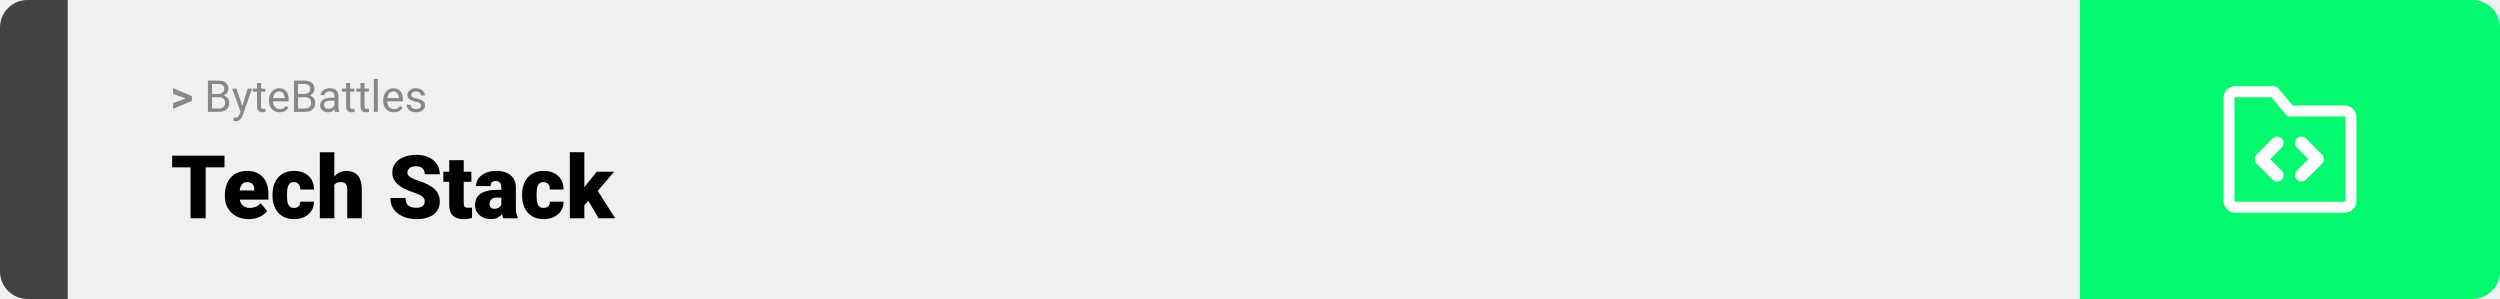
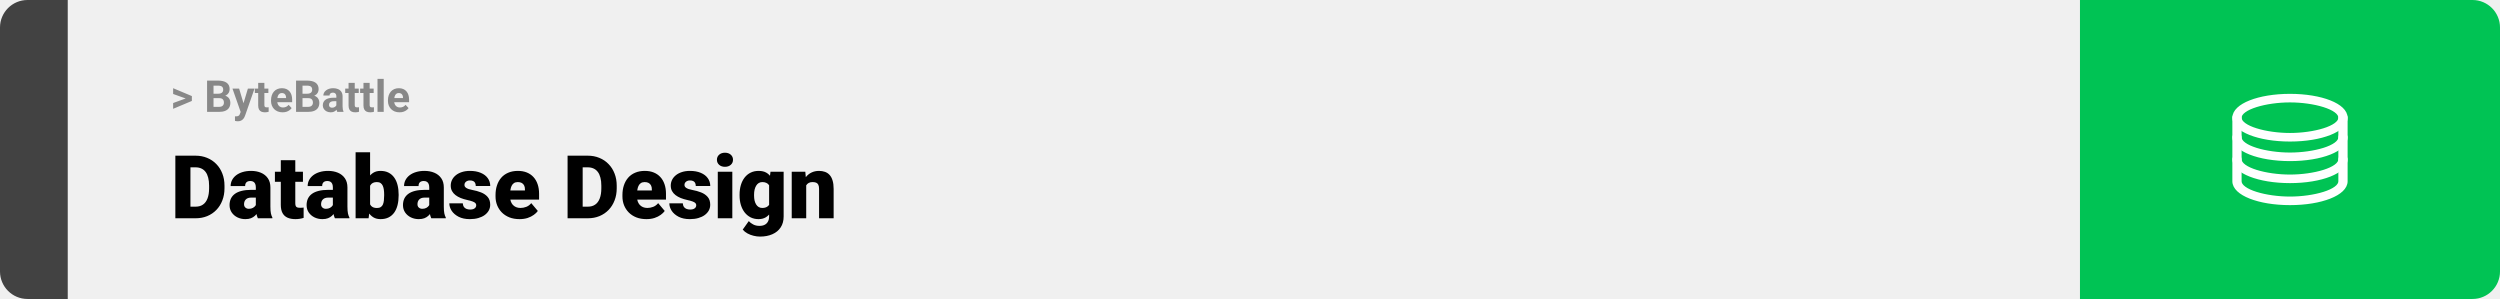
<svg xmlns="http://www.w3.org/2000/svg" width="1363" height="163" viewBox="0 0 1363 163" fill="none">
  <path d="M0 15C0 6.716 6.716 0 15 0H37V163H15C6.716 163 0 156.284 0 148V15Z" fill="#424242" />
  <rect width="1097" height="163" transform="translate(37)" fill="#F0F0F0" />
-   <path d="M101.906 53.922L94.394 51.238V48.086L104.602 52.375V54.637L101.906 53.922ZM94.394 56.172L101.918 53.43L104.602 52.785V55.035L94.394 59.324V56.172ZM119.438 53.02H115.113L115.09 51.203H119.016C119.664 51.203 120.23 51.094 120.715 50.875C121.199 50.656 121.574 50.344 121.84 49.938C122.113 49.523 122.25 49.031 122.25 48.461C122.25 47.836 122.129 47.328 121.887 46.938C121.652 46.539 121.289 46.25 120.797 46.07C120.312 45.883 119.695 45.789 118.945 45.789H115.617V61H113.355V43.938H118.945C119.82 43.938 120.602 44.027 121.289 44.207C121.977 44.379 122.559 44.652 123.035 45.027C123.52 45.395 123.887 45.863 124.137 46.434C124.387 47.004 124.512 47.688 124.512 48.484C124.512 49.188 124.332 49.824 123.973 50.395C123.613 50.957 123.113 51.418 122.473 51.777C121.84 52.137 121.098 52.367 120.246 52.469L119.438 53.02ZM119.332 61H114.223L115.5 59.16H119.332C120.051 59.16 120.66 59.035 121.16 58.785C121.668 58.535 122.055 58.184 122.32 57.73C122.586 57.27 122.719 56.727 122.719 56.102C122.719 55.469 122.605 54.922 122.379 54.461C122.152 54 121.797 53.645 121.312 53.395C120.828 53.145 120.203 53.02 119.438 53.02H116.215L116.238 51.203H120.645L121.125 51.859C121.945 51.93 122.641 52.164 123.211 52.562C123.781 52.953 124.215 53.453 124.512 54.062C124.816 54.672 124.969 55.344 124.969 56.078C124.969 57.141 124.734 58.039 124.266 58.773C123.805 59.5 123.152 60.055 122.309 60.438C121.465 60.812 120.473 61 119.332 61ZM131.543 59.688L135.07 48.32H137.391L132.305 62.957C132.188 63.27 132.031 63.605 131.836 63.965C131.648 64.332 131.406 64.68 131.109 65.008C130.812 65.336 130.453 65.602 130.031 65.805C129.617 66.016 129.121 66.121 128.543 66.121C128.371 66.121 128.152 66.098 127.887 66.051C127.621 66.004 127.434 65.965 127.324 65.934L127.312 64.176C127.375 64.184 127.473 64.191 127.605 64.199C127.746 64.215 127.844 64.223 127.898 64.223C128.391 64.223 128.809 64.156 129.152 64.023C129.496 63.898 129.785 63.684 130.02 63.379C130.262 63.082 130.469 62.672 130.641 62.148L131.543 59.688ZM128.953 48.32L132.246 58.164L132.809 60.449L131.25 61.246L126.586 48.32H128.953ZM144.656 48.32V49.984H137.801V48.32H144.656ZM140.121 45.238H142.289V57.859C142.289 58.289 142.355 58.613 142.488 58.832C142.621 59.051 142.793 59.195 143.004 59.266C143.215 59.336 143.441 59.371 143.684 59.371C143.863 59.371 144.051 59.355 144.246 59.324C144.449 59.285 144.602 59.254 144.703 59.23L144.715 61C144.543 61.055 144.316 61.105 144.035 61.152C143.762 61.207 143.43 61.234 143.039 61.234C142.508 61.234 142.02 61.129 141.574 60.918C141.129 60.707 140.773 60.355 140.508 59.863C140.25 59.363 140.121 58.691 140.121 57.848V45.238ZM152.461 61.234C151.578 61.234 150.777 61.086 150.059 60.789C149.348 60.484 148.734 60.059 148.219 59.512C147.711 58.965 147.32 58.316 147.047 57.566C146.773 56.816 146.637 55.996 146.637 55.105V54.613C146.637 53.582 146.789 52.664 147.094 51.859C147.398 51.047 147.812 50.359 148.336 49.797C148.859 49.234 149.453 48.809 150.117 48.52C150.781 48.23 151.469 48.086 152.18 48.086C153.086 48.086 153.867 48.242 154.523 48.555C155.188 48.867 155.73 49.305 156.152 49.867C156.574 50.422 156.887 51.078 157.09 51.836C157.293 52.586 157.395 53.406 157.395 54.297V55.27H147.926V53.5H155.227V53.336C155.195 52.773 155.078 52.227 154.875 51.695C154.68 51.164 154.367 50.727 153.938 50.383C153.508 50.039 152.922 49.867 152.18 49.867C151.688 49.867 151.234 49.973 150.82 50.184C150.406 50.387 150.051 50.691 149.754 51.098C149.457 51.504 149.227 52 149.062 52.586C148.898 53.172 148.816 53.848 148.816 54.613V55.105C148.816 55.707 148.898 56.273 149.062 56.805C149.234 57.328 149.48 57.789 149.801 58.188C150.129 58.586 150.523 58.898 150.984 59.125C151.453 59.352 151.984 59.465 152.578 59.465C153.344 59.465 153.992 59.309 154.523 58.996C155.055 58.684 155.52 58.266 155.918 57.742L157.23 58.785C156.957 59.199 156.609 59.594 156.188 59.969C155.766 60.344 155.246 60.648 154.629 60.883C154.02 61.117 153.297 61.234 152.461 61.234ZM166.336 53.02H162.012L161.988 51.203H165.914C166.562 51.203 167.129 51.094 167.613 50.875C168.098 50.656 168.473 50.344 168.738 49.938C169.012 49.523 169.148 49.031 169.148 48.461C169.148 47.836 169.027 47.328 168.785 46.938C168.551 46.539 168.188 46.25 167.695 46.07C167.211 45.883 166.594 45.789 165.844 45.789H162.516V61H160.254V43.938H165.844C166.719 43.938 167.5 44.027 168.188 44.207C168.875 44.379 169.457 44.652 169.934 45.027C170.418 45.395 170.785 45.863 171.035 46.434C171.285 47.004 171.41 47.688 171.41 48.484C171.41 49.188 171.23 49.824 170.871 50.395C170.512 50.957 170.012 51.418 169.371 51.777C168.738 52.137 167.996 52.367 167.145 52.469L166.336 53.02ZM166.23 61H161.121L162.398 59.16H166.23C166.949 59.16 167.559 59.035 168.059 58.785C168.566 58.535 168.953 58.184 169.219 57.73C169.484 57.27 169.617 56.727 169.617 56.102C169.617 55.469 169.504 54.922 169.277 54.461C169.051 54 168.695 53.645 168.211 53.395C167.727 53.145 167.102 53.02 166.336 53.02H163.113L163.137 51.203H167.543L168.023 51.859C168.844 51.93 169.539 52.164 170.109 52.562C170.68 52.953 171.113 53.453 171.41 54.062C171.715 54.672 171.867 55.344 171.867 56.078C171.867 57.141 171.633 58.039 171.164 58.773C170.703 59.5 170.051 60.055 169.207 60.438C168.363 60.812 167.371 61 166.23 61ZM182.355 58.832V52.305C182.355 51.805 182.254 51.371 182.051 51.004C181.855 50.629 181.559 50.34 181.16 50.137C180.762 49.934 180.27 49.832 179.684 49.832C179.137 49.832 178.656 49.926 178.242 50.113C177.836 50.301 177.516 50.547 177.281 50.852C177.055 51.156 176.941 51.484 176.941 51.836H174.773C174.773 51.383 174.891 50.934 175.125 50.488C175.359 50.043 175.695 49.641 176.133 49.281C176.578 48.914 177.109 48.625 177.727 48.414C178.352 48.195 179.047 48.086 179.812 48.086C180.734 48.086 181.547 48.242 182.25 48.555C182.961 48.867 183.516 49.34 183.914 49.973C184.32 50.598 184.523 51.383 184.523 52.328V58.234C184.523 58.656 184.559 59.105 184.629 59.582C184.707 60.059 184.82 60.469 184.969 60.812V61H182.707C182.598 60.75 182.512 60.418 182.449 60.004C182.387 59.582 182.355 59.191 182.355 58.832ZM182.73 53.312L182.754 54.836H180.562C179.945 54.836 179.395 54.887 178.91 54.988C178.426 55.082 178.02 55.227 177.691 55.422C177.363 55.617 177.113 55.863 176.941 56.16C176.77 56.449 176.684 56.789 176.684 57.18C176.684 57.578 176.773 57.941 176.953 58.27C177.133 58.598 177.402 58.859 177.762 59.055C178.129 59.242 178.578 59.336 179.109 59.336C179.773 59.336 180.359 59.195 180.867 58.914C181.375 58.633 181.777 58.289 182.074 57.883C182.379 57.477 182.543 57.082 182.566 56.699L183.492 57.742C183.438 58.07 183.289 58.434 183.047 58.832C182.805 59.23 182.48 59.613 182.074 59.98C181.676 60.34 181.199 60.641 180.645 60.883C180.098 61.117 179.48 61.234 178.793 61.234C177.934 61.234 177.18 61.066 176.531 60.73C175.891 60.395 175.391 59.945 175.031 59.383C174.68 58.812 174.504 58.176 174.504 57.473C174.504 56.793 174.637 56.195 174.902 55.68C175.168 55.156 175.551 54.723 176.051 54.379C176.551 54.027 177.152 53.762 177.855 53.582C178.559 53.402 179.344 53.312 180.211 53.312H182.73ZM193.242 48.32V49.984H186.387V48.32H193.242ZM188.707 45.238H190.875V57.859C190.875 58.289 190.941 58.613 191.074 58.832C191.207 59.051 191.379 59.195 191.59 59.266C191.801 59.336 192.027 59.371 192.27 59.371C192.449 59.371 192.637 59.355 192.832 59.324C193.035 59.285 193.188 59.254 193.289 59.23L193.301 61C193.129 61.055 192.902 61.105 192.621 61.152C192.348 61.207 192.016 61.234 191.625 61.234C191.094 61.234 190.605 61.129 190.16 60.918C189.715 60.707 189.359 60.355 189.094 59.863C188.836 59.363 188.707 58.691 188.707 57.848V45.238ZM201.094 48.32V49.984H194.238V48.32H201.094ZM196.559 45.238H198.727V57.859C198.727 58.289 198.793 58.613 198.926 58.832C199.059 59.051 199.23 59.195 199.441 59.266C199.652 59.336 199.879 59.371 200.121 59.371C200.301 59.371 200.488 59.355 200.684 59.324C200.887 59.285 201.039 59.254 201.141 59.23L201.152 61C200.98 61.055 200.754 61.105 200.473 61.152C200.199 61.207 199.867 61.234 199.477 61.234C198.945 61.234 198.457 61.129 198.012 60.918C197.566 60.707 197.211 60.355 196.945 59.863C196.688 59.363 196.559 58.691 196.559 57.848V45.238ZM205.992 43V61H203.812V43H205.992ZM214.734 61.234C213.852 61.234 213.051 61.086 212.332 60.789C211.621 60.484 211.008 60.059 210.492 59.512C209.984 58.965 209.594 58.316 209.32 57.566C209.047 56.816 208.91 55.996 208.91 55.105V54.613C208.91 53.582 209.062 52.664 209.367 51.859C209.672 51.047 210.086 50.359 210.609 49.797C211.133 49.234 211.727 48.809 212.391 48.52C213.055 48.23 213.742 48.086 214.453 48.086C215.359 48.086 216.141 48.242 216.797 48.555C217.461 48.867 218.004 49.305 218.426 49.867C218.848 50.422 219.16 51.078 219.363 51.836C219.566 52.586 219.668 53.406 219.668 54.297V55.27H210.199V53.5H217.5V53.336C217.469 52.773 217.352 52.227 217.148 51.695C216.953 51.164 216.641 50.727 216.211 50.383C215.781 50.039 215.195 49.867 214.453 49.867C213.961 49.867 213.508 49.973 213.094 50.184C212.68 50.387 212.324 50.691 212.027 51.098C211.73 51.504 211.5 52 211.336 52.586C211.172 53.172 211.09 53.848 211.09 54.613V55.105C211.09 55.707 211.172 56.273 211.336 56.805C211.508 57.328 211.754 57.789 212.074 58.188C212.402 58.586 212.797 58.898 213.258 59.125C213.727 59.352 214.258 59.465 214.852 59.465C215.617 59.465 216.266 59.309 216.797 58.996C217.328 58.684 217.793 58.266 218.191 57.742L219.504 58.785C219.23 59.199 218.883 59.594 218.461 59.969C218.039 60.344 217.52 60.648 216.902 60.883C216.293 61.117 215.57 61.234 214.734 61.234ZM229.582 57.637C229.582 57.324 229.512 57.035 229.371 56.77C229.238 56.496 228.961 56.25 228.539 56.031C228.125 55.805 227.5 55.609 226.664 55.445C225.961 55.297 225.324 55.121 224.754 54.918C224.191 54.715 223.711 54.469 223.312 54.18C222.922 53.891 222.621 53.551 222.41 53.16C222.199 52.77 222.094 52.312 222.094 51.789C222.094 51.289 222.203 50.816 222.422 50.371C222.648 49.926 222.965 49.531 223.371 49.188C223.785 48.844 224.281 48.574 224.859 48.379C225.438 48.184 226.082 48.086 226.793 48.086C227.809 48.086 228.676 48.266 229.395 48.625C230.113 48.984 230.664 49.465 231.047 50.066C231.43 50.66 231.621 51.32 231.621 52.047H229.453C229.453 51.695 229.348 51.355 229.137 51.027C228.934 50.691 228.633 50.414 228.234 50.195C227.844 49.977 227.363 49.867 226.793 49.867C226.191 49.867 225.703 49.961 225.328 50.148C224.961 50.328 224.691 50.559 224.52 50.84C224.355 51.121 224.273 51.418 224.273 51.73C224.273 51.965 224.312 52.176 224.391 52.363C224.477 52.543 224.625 52.711 224.836 52.867C225.047 53.016 225.344 53.156 225.727 53.289C226.109 53.422 226.598 53.555 227.191 53.688C228.23 53.922 229.086 54.203 229.758 54.531C230.43 54.859 230.93 55.262 231.258 55.738C231.586 56.215 231.75 56.793 231.75 57.473C231.75 58.027 231.633 58.535 231.398 58.996C231.172 59.457 230.84 59.855 230.402 60.191C229.973 60.52 229.457 60.777 228.855 60.965C228.262 61.145 227.594 61.234 226.852 61.234C225.734 61.234 224.789 61.035 224.016 60.637C223.242 60.238 222.656 59.723 222.258 59.09C221.859 58.457 221.66 57.789 221.66 57.086H223.84C223.871 57.68 224.043 58.152 224.355 58.504C224.668 58.848 225.051 59.094 225.504 59.242C225.957 59.383 226.406 59.453 226.852 59.453C227.445 59.453 227.941 59.375 228.34 59.219C228.746 59.062 229.055 58.848 229.266 58.574C229.477 58.301 229.582 57.988 229.582 57.637Z" fill="#888888" />
-   <path d="M112.125 84.875V119H103.898V84.875H112.125ZM122.391 84.875V91.227H93.867V84.875H122.391ZM135.68 119.469C133.617 119.469 131.773 119.148 130.148 118.508C128.523 117.852 127.148 116.953 126.023 115.812C124.914 114.672 124.062 113.359 123.469 111.875C122.891 110.391 122.602 108.82 122.602 107.164V106.273C122.602 104.414 122.859 102.695 123.375 101.117C123.891 99.523 124.656 98.133 125.672 96.945C126.688 95.758 127.961 94.836 129.492 94.18C131.023 93.508 132.805 93.172 134.836 93.172C136.633 93.172 138.242 93.461 139.664 94.039C141.086 94.617 142.289 95.445 143.273 96.523C144.273 97.602 145.031 98.906 145.547 100.438C146.078 101.969 146.344 103.688 146.344 105.594V108.805H125.625V103.859H138.633V103.25C138.648 102.406 138.5 101.688 138.188 101.094C137.891 100.5 137.453 100.047 136.875 99.734C136.297 99.422 135.594 99.266 134.766 99.266C133.906 99.266 133.195 99.453 132.633 99.828C132.086 100.203 131.656 100.719 131.344 101.375C131.047 102.016 130.836 102.758 130.711 103.602C130.586 104.445 130.523 105.336 130.523 106.273V107.164C130.523 108.102 130.648 108.953 130.898 109.719C131.164 110.484 131.539 111.141 132.023 111.688C132.523 112.219 133.117 112.633 133.805 112.93C134.508 113.227 135.305 113.375 136.195 113.375C137.273 113.375 138.336 113.172 139.383 112.766C140.43 112.359 141.328 111.688 142.078 110.75L145.664 115.016C145.148 115.75 144.414 116.461 143.461 117.148C142.523 117.836 141.398 118.398 140.086 118.836C138.773 119.258 137.305 119.469 135.68 119.469ZM160.266 113.375C161 113.375 161.625 113.242 162.141 112.977C162.672 112.695 163.07 112.305 163.336 111.805C163.617 111.289 163.75 110.672 163.734 109.953H171.164C171.18 111.859 170.711 113.531 169.758 114.969C168.82 116.391 167.539 117.5 165.914 118.297C164.305 119.078 162.484 119.469 160.453 119.469C158.469 119.469 156.734 119.148 155.25 118.508C153.766 117.852 152.523 116.945 151.523 115.789C150.539 114.617 149.797 113.25 149.297 111.688C148.812 110.125 148.57 108.43 148.57 106.602V106.062C148.57 104.234 148.812 102.539 149.297 100.977C149.797 99.398 150.539 98.031 151.523 96.875C152.523 95.703 153.758 94.797 155.227 94.156C156.711 93.5 158.438 93.172 160.406 93.172C162.516 93.172 164.375 93.57 165.984 94.367C167.609 95.164 168.883 96.32 169.805 97.836C170.727 99.352 171.18 101.188 171.164 103.344H163.734C163.75 102.578 163.633 101.891 163.383 101.281C163.133 100.672 162.742 100.188 162.211 99.828C161.695 99.453 161.031 99.266 160.219 99.266C159.406 99.266 158.75 99.445 158.25 99.805C157.75 100.164 157.367 100.664 157.102 101.305C156.852 101.93 156.68 102.648 156.586 103.461C156.508 104.273 156.469 105.141 156.469 106.062V106.602C156.469 107.539 156.508 108.422 156.586 109.25C156.68 110.062 156.859 110.781 157.125 111.406C157.391 112.016 157.773 112.5 158.273 112.859C158.773 113.203 159.438 113.375 160.266 113.375ZM182.273 83V119H174.375V83H182.273ZM181.336 105.453L179.484 105.5C179.484 103.719 179.703 102.078 180.141 100.578C180.578 99.078 181.203 97.773 182.016 96.664C182.828 95.555 183.805 94.695 184.945 94.086C186.086 93.477 187.352 93.172 188.742 93.172C189.992 93.172 191.133 93.352 192.164 93.711C193.211 94.07 194.109 94.648 194.859 95.445C195.625 96.242 196.211 97.281 196.617 98.562C197.039 99.844 197.25 101.406 197.25 103.25V119H189.305V103.203C189.305 102.172 189.156 101.375 188.859 100.812C188.578 100.234 188.172 99.836 187.641 99.617C187.109 99.383 186.461 99.266 185.695 99.266C184.773 99.266 184.023 99.422 183.445 99.734C182.867 100.047 182.422 100.484 182.109 101.047C181.812 101.594 181.609 102.242 181.5 102.992C181.391 103.742 181.336 104.562 181.336 105.453ZM231.539 109.93C231.539 109.398 231.461 108.922 231.305 108.5C231.148 108.062 230.859 107.656 230.438 107.281C230.016 106.906 229.406 106.531 228.609 106.156C227.828 105.766 226.797 105.359 225.516 104.938C224.016 104.438 222.57 103.875 221.18 103.25C219.789 102.609 218.547 101.867 217.453 101.023C216.359 100.164 215.492 99.164 214.852 98.023C214.211 96.867 213.891 95.523 213.891 93.992C213.891 92.523 214.219 91.203 214.875 90.031C215.531 88.844 216.445 87.836 217.617 87.008C218.805 86.164 220.195 85.523 221.789 85.086C223.383 84.633 225.125 84.406 227.016 84.406C229.516 84.406 231.719 84.844 233.625 85.719C235.547 86.578 237.047 87.805 238.125 89.398C239.219 90.977 239.766 92.844 239.766 95H231.586C231.586 94.141 231.406 93.383 231.047 92.727C230.703 92.07 230.18 91.555 229.477 91.18C228.773 90.805 227.891 90.617 226.828 90.617C225.797 90.617 224.93 90.773 224.227 91.086C223.523 91.398 222.992 91.82 222.633 92.352C222.273 92.867 222.094 93.438 222.094 94.062C222.094 94.578 222.234 95.047 222.516 95.469C222.812 95.875 223.227 96.258 223.758 96.617C224.305 96.977 224.961 97.32 225.727 97.648C226.508 97.977 227.383 98.297 228.352 98.609C230.164 99.188 231.773 99.836 233.18 100.555C234.602 101.258 235.797 102.062 236.766 102.969C237.75 103.859 238.492 104.875 238.992 106.016C239.508 107.156 239.766 108.445 239.766 109.883C239.766 111.414 239.469 112.773 238.875 113.961C238.281 115.148 237.43 116.156 236.32 116.984C235.211 117.797 233.883 118.414 232.336 118.836C230.789 119.258 229.062 119.469 227.156 119.469C225.406 119.469 223.68 119.25 221.977 118.812C220.289 118.359 218.758 117.672 217.383 116.75C216.008 115.812 214.906 114.617 214.078 113.164C213.266 111.695 212.859 109.953 212.859 107.938H221.109C221.109 108.938 221.242 109.781 221.508 110.469C221.773 111.156 222.164 111.711 222.68 112.133C223.195 112.539 223.828 112.836 224.578 113.023C225.328 113.195 226.188 113.281 227.156 113.281C228.203 113.281 229.047 113.133 229.688 112.836C230.328 112.523 230.797 112.117 231.094 111.617C231.391 111.102 231.539 110.539 231.539 109.93ZM256.992 93.641V99.125H241.711V93.641H256.992ZM244.922 87.336H252.82V110.727C252.82 111.398 252.898 111.922 253.055 112.297C253.211 112.656 253.477 112.914 253.852 113.07C254.242 113.211 254.758 113.281 255.398 113.281C255.852 113.281 256.227 113.273 256.523 113.258C256.82 113.227 257.102 113.188 257.367 113.141V118.789C256.695 119.008 255.992 119.172 255.258 119.281C254.523 119.406 253.742 119.469 252.914 119.469C251.227 119.469 249.781 119.203 248.578 118.672C247.391 118.141 246.484 117.305 245.859 116.164C245.234 115.023 244.922 113.539 244.922 111.711V87.336ZM273.305 112.625V102.172C273.305 101.453 273.203 100.836 273 100.32C272.797 99.805 272.477 99.406 272.039 99.125C271.602 98.828 271.016 98.68 270.281 98.68C269.688 98.68 269.18 98.781 268.758 98.984C268.336 99.188 268.016 99.492 267.797 99.898C267.578 100.305 267.469 100.82 267.469 101.445H259.57C259.57 100.273 259.828 99.188 260.344 98.188C260.875 97.172 261.625 96.289 262.594 95.539C263.578 94.789 264.75 94.211 266.109 93.805C267.484 93.383 269.016 93.172 270.703 93.172C272.719 93.172 274.516 93.508 276.094 94.18C277.688 94.852 278.945 95.859 279.867 97.203C280.789 98.531 281.25 100.203 281.25 102.219V112.602C281.25 114.258 281.344 115.516 281.531 116.375C281.719 117.219 281.984 117.961 282.328 118.602V119H274.406C274.031 118.219 273.75 117.266 273.562 116.141C273.391 115 273.305 113.828 273.305 112.625ZM274.266 103.508L274.312 107.727H270.82C270.086 107.727 269.461 107.828 268.945 108.031C268.445 108.234 268.039 108.516 267.727 108.875C267.43 109.219 267.211 109.609 267.07 110.047C266.945 110.484 266.883 110.945 266.883 111.43C266.883 111.898 266.992 112.32 267.211 112.695C267.445 113.055 267.758 113.336 268.148 113.539C268.539 113.742 268.977 113.844 269.461 113.844C270.336 113.844 271.078 113.68 271.688 113.352C272.312 113.008 272.789 112.594 273.117 112.109C273.445 111.625 273.609 111.172 273.609 110.75L275.344 113.984C275.031 114.609 274.672 115.242 274.266 115.883C273.875 116.523 273.383 117.117 272.789 117.664C272.211 118.195 271.5 118.633 270.656 118.977C269.812 119.305 268.789 119.469 267.586 119.469C266.023 119.469 264.586 119.148 263.273 118.508C261.977 117.867 260.938 116.977 260.156 115.836C259.375 114.68 258.984 113.352 258.984 111.852C258.984 110.539 259.219 109.367 259.688 108.336C260.172 107.305 260.898 106.43 261.867 105.711C262.836 104.992 264.07 104.445 265.57 104.07C267.07 103.695 268.836 103.508 270.867 103.508H274.266ZM296.344 113.375C297.078 113.375 297.703 113.242 298.219 112.977C298.75 112.695 299.148 112.305 299.414 111.805C299.695 111.289 299.828 110.672 299.812 109.953H307.242C307.258 111.859 306.789 113.531 305.836 114.969C304.898 116.391 303.617 117.5 301.992 118.297C300.383 119.078 298.562 119.469 296.531 119.469C294.547 119.469 292.812 119.148 291.328 118.508C289.844 117.852 288.602 116.945 287.602 115.789C286.617 114.617 285.875 113.25 285.375 111.688C284.891 110.125 284.648 108.43 284.648 106.602V106.062C284.648 104.234 284.891 102.539 285.375 100.977C285.875 99.398 286.617 98.031 287.602 96.875C288.602 95.703 289.836 94.797 291.305 94.156C292.789 93.5 294.516 93.172 296.484 93.172C298.594 93.172 300.453 93.57 302.062 94.367C303.688 95.164 304.961 96.32 305.883 97.836C306.805 99.352 307.258 101.188 307.242 103.344H299.812C299.828 102.578 299.711 101.891 299.461 101.281C299.211 100.672 298.82 100.188 298.289 99.828C297.773 99.453 297.109 99.266 296.297 99.266C295.484 99.266 294.828 99.445 294.328 99.805C293.828 100.164 293.445 100.664 293.18 101.305C292.93 101.93 292.758 102.648 292.664 103.461C292.586 104.273 292.547 105.141 292.547 106.062V106.602C292.547 107.539 292.586 108.422 292.664 109.25C292.758 110.062 292.938 110.781 293.203 111.406C293.469 112.016 293.852 112.5 294.352 112.859C294.852 113.203 295.516 113.375 296.344 113.375ZM318.586 82.977V119H310.688V82.977H318.586ZM334.805 93.641L323.789 106.555L318.023 112.32L314.578 107.305L319.383 101.047L325.336 93.641H334.805ZM326.344 119L319.57 107.445L325.406 103.297L335.391 119H326.344Z" fill="black" />
-   <path d="M1134 0H1348C1356.28 0 1363 6.716 1363 15V148C1363 156.284 1356.28 163 1348 163H1134V0Z" fill="#03FA6E" />
-   <path fill-rule="evenodd" clip-rule="evenodd" d="M1218.75 53C1218.62 53 1218.49 53.053 1218.4 53.146C1218.3 53.24 1218.25 53.367 1218.25 53.5V109.5C1218.25 109.633 1218.3 109.76 1218.4 109.854C1218.49 109.947 1218.62 110 1218.75 110H1278.25C1278.38 110 1278.51 109.947 1278.6 109.854C1278.7 109.76 1278.75 109.633 1278.75 109.5V64C1278.75 63.867 1278.7 63.74 1278.6 63.646C1278.51 63.553 1278.38 63.5 1278.25 63.5H1248.5C1247.61 63.5 1246.77 63.105 1246.2 62.421L1238.34 53H1218.75ZM1214.15 48.904C1215.37 47.685 1217.03 47 1218.75 47H1239.75C1240.64 47 1241.48 47.395 1242.05 48.079L1249.91 57.5H1278.25C1279.97 57.5 1281.63 58.185 1282.85 59.404C1284.07 60.623 1284.75 62.276 1284.75 64V109.5C1284.75 111.224 1284.07 112.877 1282.85 114.096C1281.63 115.315 1279.97 116 1278.25 116H1218.75C1217.03 116 1215.37 115.315 1214.15 114.096C1212.93 112.877 1212.25 111.224 1212.25 109.5V53.5C1212.25 51.776 1212.93 50.123 1214.15 48.904Z" fill="white" />
-   <path fill-rule="evenodd" clip-rule="evenodd" d="M1243.97 75.525C1245.34 76.892 1245.34 79.108 1243.97 80.475L1237.7 86.75L1243.97 93.025C1245.34 94.392 1245.34 96.608 1243.97 97.975C1242.61 99.342 1240.39 99.342 1239.03 97.975L1230.28 89.225C1228.91 87.858 1228.91 85.642 1230.28 84.275L1239.03 75.525C1240.39 74.158 1242.61 74.158 1243.97 75.525Z" fill="white" />
-   <path fill-rule="evenodd" clip-rule="evenodd" d="M1252.28 97.975C1250.91 96.608 1250.91 94.392 1252.28 93.025L1258.55 86.75L1252.28 80.475C1250.91 79.108 1250.91 76.892 1252.28 75.525C1253.64 74.158 1255.86 74.158 1257.22 75.525L1265.97 84.275C1267.34 85.642 1267.34 87.858 1265.97 89.225L1257.22 97.975C1255.86 99.342 1253.64 99.342 1252.28 97.975Z" fill="white" />
+   <path d="M101.906 53.922L94.394 51.238V48.086L104.602 52.375V54.637L101.906 53.922ZM94.394 56.172L101.918 53.43L104.602 52.785V55.035L94.394 59.324V56.172ZM119.578 53.512H115.195L115.172 51.098H118.852C119.5 51.098 120.031 51.016 120.445 50.852C120.859 50.68 121.168 50.434 121.371 50.113C121.582 49.785 121.688 49.387 121.688 48.918C121.688 48.387 121.586 47.957 121.383 47.629C121.188 47.301 120.879 47.062 120.457 46.914C120.043 46.766 119.508 46.691 118.852 46.691H116.414V61H112.898V43.938H118.852C119.844 43.938 120.73 44.031 121.512 44.219C122.301 44.406 122.969 44.691 123.516 45.074C124.062 45.457 124.48 45.941 124.77 46.527C125.059 47.105 125.203 47.793 125.203 48.59C125.203 49.293 125.043 49.941 124.723 50.535C124.41 51.129 123.914 51.613 123.234 51.988C122.562 52.363 121.684 52.57 120.598 52.609L119.578 53.512ZM119.426 61H114.234L115.605 58.258H119.426C120.043 58.258 120.547 58.16 120.938 57.965C121.328 57.762 121.617 57.488 121.805 57.145C121.992 56.801 122.086 56.406 122.086 55.961C122.086 55.461 122 55.027 121.828 54.66C121.664 54.293 121.398 54.012 121.031 53.816C120.664 53.613 120.18 53.512 119.578 53.512H116.191L116.215 51.098H120.434L121.242 52.047C122.281 52.031 123.117 52.215 123.75 52.598C124.391 52.973 124.855 53.461 125.145 54.062C125.441 54.664 125.59 55.309 125.59 55.996C125.59 57.09 125.352 58.012 124.875 58.762C124.398 59.504 123.699 60.062 122.777 60.438C121.863 60.812 120.746 61 119.426 61ZM131.777 59.57L135.141 48.32H138.762L133.664 62.91C133.555 63.23 133.406 63.574 133.219 63.941C133.039 64.309 132.793 64.656 132.48 64.984C132.176 65.32 131.789 65.594 131.32 65.805C130.859 66.016 130.293 66.121 129.621 66.121C129.301 66.121 129.039 66.102 128.836 66.062C128.633 66.023 128.391 65.969 128.109 65.898V63.426C128.195 63.426 128.285 63.426 128.379 63.426C128.473 63.434 128.562 63.438 128.648 63.438C129.094 63.438 129.457 63.387 129.738 63.285C130.02 63.184 130.246 63.027 130.418 62.816C130.59 62.613 130.727 62.348 130.828 62.02L131.777 59.57ZM130.371 48.32L133.125 57.508L133.605 61.082L131.309 61.328L126.75 48.32H130.371ZM146.32 48.32V50.711H138.938V48.32H146.32ZM140.766 45.191H144.141V57.18C144.141 57.547 144.188 57.828 144.281 58.023C144.383 58.219 144.531 58.355 144.727 58.434C144.922 58.504 145.168 58.539 145.465 58.539C145.676 58.539 145.863 58.531 146.027 58.516C146.199 58.492 146.344 58.469 146.461 58.445L146.473 60.93C146.184 61.023 145.871 61.098 145.535 61.152C145.199 61.207 144.828 61.234 144.422 61.234C143.68 61.234 143.031 61.113 142.477 60.871C141.93 60.621 141.508 60.223 141.211 59.676C140.914 59.129 140.766 58.41 140.766 57.52V45.191ZM154.078 61.234C153.094 61.234 152.211 61.078 151.43 60.766C150.648 60.445 149.984 60.004 149.438 59.441C148.898 58.879 148.484 58.227 148.195 57.484C147.906 56.734 147.762 55.938 147.762 55.094V54.625C147.762 53.664 147.898 52.785 148.172 51.988C148.445 51.191 148.836 50.5 149.344 49.914C149.859 49.328 150.484 48.879 151.219 48.566C151.953 48.246 152.781 48.086 153.703 48.086C154.602 48.086 155.398 48.234 156.094 48.531C156.789 48.828 157.371 49.25 157.84 49.797C158.316 50.344 158.676 51 158.918 51.766C159.16 52.523 159.281 53.367 159.281 54.297V55.703H149.203V53.453H155.965V53.195C155.965 52.727 155.879 52.309 155.707 51.941C155.543 51.566 155.293 51.27 154.957 51.051C154.621 50.832 154.191 50.723 153.668 50.723C153.223 50.723 152.84 50.82 152.52 51.016C152.199 51.211 151.938 51.484 151.734 51.836C151.539 52.188 151.391 52.602 151.289 53.078C151.195 53.547 151.148 54.062 151.148 54.625V55.094C151.148 55.602 151.219 56.07 151.359 56.5C151.508 56.93 151.715 57.301 151.98 57.613C152.254 57.926 152.582 58.168 152.965 58.34C153.355 58.512 153.797 58.598 154.289 58.598C154.898 58.598 155.465 58.48 155.988 58.246C156.52 58.004 156.977 57.641 157.359 57.156L159 58.938C158.734 59.32 158.371 59.688 157.91 60.039C157.457 60.391 156.91 60.68 156.27 60.906C155.629 61.125 154.898 61.234 154.078 61.234ZM168.094 53.512H163.711L163.688 51.098H167.367C168.016 51.098 168.547 51.016 168.961 50.852C169.375 50.68 169.684 50.434 169.887 50.113C170.098 49.785 170.203 49.387 170.203 48.918C170.203 48.387 170.102 47.957 169.898 47.629C169.703 47.301 169.395 47.062 168.973 46.914C168.559 46.766 168.023 46.691 167.367 46.691H164.93V61H161.414V43.938H167.367C168.359 43.938 169.246 44.031 170.027 44.219C170.816 44.406 171.484 44.691 172.031 45.074C172.578 45.457 172.996 45.941 173.285 46.527C173.574 47.105 173.719 47.793 173.719 48.59C173.719 49.293 173.559 49.941 173.238 50.535C172.926 51.129 172.43 51.613 171.75 51.988C171.078 52.363 170.199 52.57 169.113 52.609L168.094 53.512ZM167.941 61H162.75L164.121 58.258H167.941C168.559 58.258 169.062 58.16 169.453 57.965C169.844 57.762 170.133 57.488 170.32 57.145C170.508 56.801 170.602 56.406 170.602 55.961C170.602 55.461 170.516 55.027 170.344 54.66C170.18 54.293 169.914 54.012 169.547 53.816C169.18 53.613 168.695 53.512 168.094 53.512H164.707L164.73 51.098H168.949L169.758 52.047C170.797 52.031 171.633 52.215 172.266 52.598C172.906 52.973 173.371 53.461 173.66 54.062C173.957 54.664 174.105 55.309 174.105 55.996C174.105 57.09 173.867 58.012 173.391 58.762C172.914 59.504 172.215 60.062 171.293 60.438C170.379 60.812 169.262 61 167.941 61ZM183.375 58.141V52.492C183.375 52.086 183.309 51.738 183.176 51.449C183.043 51.152 182.836 50.922 182.555 50.758C182.281 50.594 181.926 50.512 181.488 50.512C181.113 50.512 180.789 50.578 180.516 50.711C180.242 50.836 180.031 51.02 179.883 51.262C179.734 51.496 179.66 51.773 179.66 52.094H176.285C176.285 51.555 176.41 51.043 176.66 50.559C176.91 50.074 177.273 49.648 177.75 49.281C178.227 48.906 178.793 48.613 179.449 48.402C180.113 48.191 180.855 48.086 181.676 48.086C182.66 48.086 183.535 48.25 184.301 48.578C185.066 48.906 185.668 49.398 186.105 50.055C186.551 50.711 186.773 51.531 186.773 52.516V57.941C186.773 58.637 186.816 59.207 186.902 59.652C186.988 60.09 187.113 60.473 187.277 60.801V61H183.867C183.703 60.656 183.578 60.227 183.492 59.711C183.414 59.188 183.375 58.664 183.375 58.141ZM183.82 53.277L183.844 55.188H181.957C181.512 55.188 181.125 55.238 180.797 55.34C180.469 55.441 180.199 55.586 179.988 55.773C179.777 55.953 179.621 56.164 179.52 56.406C179.426 56.648 179.379 56.914 179.379 57.203C179.379 57.492 179.445 57.754 179.578 57.988C179.711 58.215 179.902 58.395 180.152 58.527C180.402 58.652 180.695 58.715 181.031 58.715C181.539 58.715 181.98 58.613 182.355 58.41C182.73 58.207 183.02 57.957 183.223 57.66C183.434 57.363 183.543 57.082 183.551 56.816L184.441 58.246C184.316 58.566 184.145 58.898 183.926 59.242C183.715 59.586 183.445 59.91 183.117 60.215C182.789 60.512 182.395 60.758 181.934 60.953C181.473 61.141 180.926 61.234 180.293 61.234C179.488 61.234 178.758 61.074 178.102 60.754C177.453 60.426 176.938 59.977 176.555 59.406C176.18 58.828 175.992 58.172 175.992 57.438C175.992 56.773 176.117 56.184 176.367 55.668C176.617 55.152 176.984 54.719 177.469 54.367C177.961 54.008 178.574 53.738 179.309 53.559C180.043 53.371 180.895 53.277 181.863 53.277H183.82ZM195.586 48.32V50.711H188.203V48.32H195.586ZM190.031 45.191H193.406V57.18C193.406 57.547 193.453 57.828 193.547 58.023C193.648 58.219 193.797 58.355 193.992 58.434C194.188 58.504 194.434 58.539 194.73 58.539C194.941 58.539 195.129 58.531 195.293 58.516C195.465 58.492 195.609 58.469 195.727 58.445L195.738 60.93C195.449 61.023 195.137 61.098 194.801 61.152C194.465 61.207 194.094 61.234 193.688 61.234C192.945 61.234 192.297 61.113 191.742 60.871C191.195 60.621 190.773 60.223 190.477 59.676C190.18 59.129 190.031 58.41 190.031 57.52V45.191ZM203.719 48.32V50.711H196.336V48.32H203.719ZM198.164 45.191H201.539V57.18C201.539 57.547 201.586 57.828 201.68 58.023C201.781 58.219 201.93 58.355 202.125 58.434C202.32 58.504 202.566 58.539 202.863 58.539C203.074 58.539 203.262 58.531 203.426 58.516C203.598 58.492 203.742 58.469 203.859 58.445L203.871 60.93C203.582 61.023 203.27 61.098 202.934 61.152C202.598 61.207 202.227 61.234 201.82 61.234C201.078 61.234 200.43 61.113 199.875 60.871C199.328 60.621 198.906 60.223 198.609 59.676C198.312 59.129 198.164 58.41 198.164 57.52V45.191ZM209.203 43V61H205.816V43H209.203ZM217.828 61.234C216.844 61.234 215.961 61.078 215.18 60.766C214.398 60.445 213.734 60.004 213.188 59.441C212.648 58.879 212.234 58.227 211.945 57.484C211.656 56.734 211.512 55.938 211.512 55.094V54.625C211.512 53.664 211.648 52.785 211.922 51.988C212.195 51.191 212.586 50.5 213.094 49.914C213.609 49.328 214.234 48.879 214.969 48.566C215.703 48.246 216.531 48.086 217.453 48.086C218.352 48.086 219.148 48.234 219.844 48.531C220.539 48.828 221.121 49.25 221.59 49.797C222.066 50.344 222.426 51 222.668 51.766C222.91 52.523 223.031 53.367 223.031 54.297V55.703H212.953V53.453H219.715V53.195C219.715 52.727 219.629 52.309 219.457 51.941C219.293 51.566 219.043 51.27 218.707 51.051C218.371 50.832 217.941 50.723 217.418 50.723C216.973 50.723 216.59 50.82 216.27 51.016C215.949 51.211 215.688 51.484 215.484 51.836C215.289 52.188 215.141 52.602 215.039 53.078C214.945 53.547 214.898 54.062 214.898 54.625V55.094C214.898 55.602 214.969 56.07 215.109 56.5C215.258 56.93 215.465 57.301 215.73 57.613C216.004 57.926 216.332 58.168 216.715 58.34C217.105 58.512 217.547 58.598 218.039 58.598C218.648 58.598 219.215 58.48 219.738 58.246C220.27 58.004 220.727 57.641 221.109 57.156L222.75 58.938C222.484 59.32 222.121 59.688 221.66 60.039C221.207 60.391 220.66 60.68 220.02 60.906C219.379 61.125 218.648 61.234 217.828 61.234Z" fill="#888888" />
+   <path d="M106.688 119H99.117L99.164 112.672H106.688C108.25 112.672 109.57 112.297 110.648 111.547C111.742 110.797 112.57 109.68 113.133 108.195C113.711 106.695 114 104.852 114 102.664V101.188C114 99.547 113.836 98.109 113.508 96.875C113.195 95.625 112.727 94.586 112.102 93.758C111.477 92.914 110.695 92.281 109.758 91.859C108.836 91.438 107.773 91.227 106.57 91.227H98.977V84.875H106.57C108.883 84.875 111 85.273 112.922 86.07C114.859 86.852 116.531 87.977 117.938 89.445C119.359 90.898 120.453 92.625 121.219 94.625C122 96.609 122.391 98.812 122.391 101.234V102.664C122.391 105.07 122 107.273 121.219 109.273C120.453 111.273 119.367 113 117.961 114.453C116.555 115.906 114.891 117.031 112.969 117.828C111.062 118.609 108.969 119 106.688 119ZM103.828 84.875V119H95.602V84.875H103.828ZM139.477 112.625V102.172C139.477 101.453 139.375 100.836 139.172 100.32C138.969 99.805 138.648 99.406 138.211 99.125C137.773 98.828 137.188 98.68 136.453 98.68C135.859 98.68 135.352 98.781 134.93 98.984C134.508 99.188 134.188 99.492 133.969 99.898C133.75 100.305 133.641 100.82 133.641 101.445H125.742C125.742 100.273 126 99.188 126.516 98.188C127.047 97.172 127.797 96.289 128.766 95.539C129.75 94.789 130.922 94.211 132.281 93.805C133.656 93.383 135.188 93.172 136.875 93.172C138.891 93.172 140.688 93.508 142.266 94.18C143.859 94.852 145.117 95.859 146.039 97.203C146.961 98.531 147.422 100.203 147.422 102.219V112.602C147.422 114.258 147.516 115.516 147.703 116.375C147.891 117.219 148.156 117.961 148.5 118.602V119H140.578C140.203 118.219 139.922 117.266 139.734 116.141C139.562 115 139.477 113.828 139.477 112.625ZM140.438 103.508L140.484 107.727H136.992C136.258 107.727 135.633 107.828 135.117 108.031C134.617 108.234 134.211 108.516 133.898 108.875C133.602 109.219 133.383 109.609 133.242 110.047C133.117 110.484 133.055 110.945 133.055 111.43C133.055 111.898 133.164 112.32 133.383 112.695C133.617 113.055 133.93 113.336 134.32 113.539C134.711 113.742 135.148 113.844 135.633 113.844C136.508 113.844 137.25 113.68 137.859 113.352C138.484 113.008 138.961 112.594 139.289 112.109C139.617 111.625 139.781 111.172 139.781 110.75L141.516 113.984C141.203 114.609 140.844 115.242 140.438 115.883C140.047 116.523 139.555 117.117 138.961 117.664C138.383 118.195 137.672 118.633 136.828 118.977C135.984 119.305 134.961 119.469 133.758 119.469C132.195 119.469 130.758 119.148 129.445 118.508C128.148 117.867 127.109 116.977 126.328 115.836C125.547 114.68 125.156 113.352 125.156 111.852C125.156 110.539 125.391 109.367 125.859 108.336C126.344 107.305 127.07 106.43 128.039 105.711C129.008 104.992 130.242 104.445 131.742 104.07C133.242 103.695 135.008 103.508 137.039 103.508H140.438ZM165.164 93.641V99.125H149.883V93.641H165.164ZM153.094 87.336H160.992V110.727C160.992 111.398 161.07 111.922 161.227 112.297C161.383 112.656 161.648 112.914 162.023 113.07C162.414 113.211 162.93 113.281 163.57 113.281C164.023 113.281 164.398 113.273 164.695 113.258C164.992 113.227 165.273 113.188 165.539 113.141V118.789C164.867 119.008 164.164 119.172 163.43 119.281C162.695 119.406 161.914 119.469 161.086 119.469C159.398 119.469 157.953 119.203 156.75 118.672C155.562 118.141 154.656 117.305 154.031 116.164C153.406 115.023 153.094 113.539 153.094 111.711V87.336ZM181.477 112.625V102.172C181.477 101.453 181.375 100.836 181.172 100.32C180.969 99.805 180.648 99.406 180.211 99.125C179.773 98.828 179.188 98.68 178.453 98.68C177.859 98.68 177.352 98.781 176.93 98.984C176.508 99.188 176.188 99.492 175.969 99.898C175.75 100.305 175.641 100.82 175.641 101.445H167.742C167.742 100.273 168 99.188 168.516 98.188C169.047 97.172 169.797 96.289 170.766 95.539C171.75 94.789 172.922 94.211 174.281 93.805C175.656 93.383 177.188 93.172 178.875 93.172C180.891 93.172 182.688 93.508 184.266 94.18C185.859 94.852 187.117 95.859 188.039 97.203C188.961 98.531 189.422 100.203 189.422 102.219V112.602C189.422 114.258 189.516 115.516 189.703 116.375C189.891 117.219 190.156 117.961 190.5 118.602V119H182.578C182.203 118.219 181.922 117.266 181.734 116.141C181.562 115 181.477 113.828 181.477 112.625ZM182.438 103.508L182.484 107.727H178.992C178.258 107.727 177.633 107.828 177.117 108.031C176.617 108.234 176.211 108.516 175.898 108.875C175.602 109.219 175.383 109.609 175.242 110.047C175.117 110.484 175.055 110.945 175.055 111.43C175.055 111.898 175.164 112.32 175.383 112.695C175.617 113.055 175.93 113.336 176.32 113.539C176.711 113.742 177.148 113.844 177.633 113.844C178.508 113.844 179.25 113.68 179.859 113.352C180.484 113.008 180.961 112.594 181.289 112.109C181.617 111.625 181.781 111.172 181.781 110.75L183.516 113.984C183.203 114.609 182.844 115.242 182.438 115.883C182.047 116.523 181.555 117.117 180.961 117.664C180.383 118.195 179.672 118.633 178.828 118.977C177.984 119.305 176.961 119.469 175.758 119.469C174.195 119.469 172.758 119.148 171.445 118.508C170.148 117.867 169.109 116.977 168.328 115.836C167.547 114.68 167.156 113.352 167.156 111.852C167.156 110.539 167.391 109.367 167.859 108.336C168.344 107.305 169.07 106.43 170.039 105.711C171.008 104.992 172.242 104.445 173.742 104.07C175.242 103.695 177.008 103.508 179.039 103.508H182.438ZM193.875 83H201.773V112.766L200.953 119H193.875V83ZM217.336 106.039V106.531C217.336 108.453 217.141 110.203 216.75 111.781C216.359 113.359 215.758 114.727 214.945 115.883C214.133 117.023 213.109 117.906 211.875 118.531C210.641 119.156 209.18 119.469 207.492 119.469C205.961 119.469 204.648 119.141 203.555 118.484C202.461 117.812 201.547 116.891 200.812 115.719C200.078 114.531 199.484 113.164 199.031 111.617C198.578 110.055 198.219 108.383 197.953 106.602V106.016C198.219 104.25 198.578 102.594 199.031 101.047C199.484 99.484 200.078 98.117 200.812 96.945C201.547 95.758 202.453 94.836 203.531 94.18C204.625 93.508 205.93 93.172 207.445 93.172C209.148 93.172 210.617 93.492 211.852 94.133C213.102 94.773 214.133 95.672 214.945 96.828C215.758 97.984 216.359 99.344 216.75 100.906C217.141 102.469 217.336 104.18 217.336 106.039ZM209.438 106.531V106.039C209.438 105.117 209.383 104.25 209.273 103.438C209.164 102.625 208.969 101.906 208.688 101.281C208.406 100.656 208.008 100.164 207.492 99.805C206.977 99.445 206.305 99.266 205.477 99.266C204.633 99.266 203.922 99.406 203.344 99.688C202.781 99.969 202.328 100.375 201.984 100.906C201.656 101.422 201.422 102.062 201.281 102.828C201.141 103.578 201.078 104.43 201.094 105.383V107.234C201.062 108.531 201.18 109.641 201.445 110.562C201.711 111.484 202.172 112.188 202.828 112.672C203.484 113.156 204.383 113.398 205.523 113.398C206.367 113.398 207.047 113.234 207.562 112.906C208.094 112.578 208.492 112.109 208.758 111.5C209.023 110.891 209.203 110.164 209.297 109.32C209.391 108.477 209.438 107.547 209.438 106.531ZM234.023 112.625V102.172C234.023 101.453 233.922 100.836 233.719 100.32C233.516 99.805 233.195 99.406 232.758 99.125C232.32 98.828 231.734 98.68 231 98.68C230.406 98.68 229.898 98.781 229.477 98.984C229.055 99.188 228.734 99.492 228.516 99.898C228.297 100.305 228.188 100.82 228.188 101.445H220.289C220.289 100.273 220.547 99.188 221.062 98.188C221.594 97.172 222.344 96.289 223.312 95.539C224.297 94.789 225.469 94.211 226.828 93.805C228.203 93.383 229.734 93.172 231.422 93.172C233.438 93.172 235.234 93.508 236.812 94.18C238.406 94.852 239.664 95.859 240.586 97.203C241.508 98.531 241.969 100.203 241.969 102.219V112.602C241.969 114.258 242.062 115.516 242.25 116.375C242.438 117.219 242.703 117.961 243.047 118.602V119H235.125C234.75 118.219 234.469 117.266 234.281 116.141C234.109 115 234.023 113.828 234.023 112.625ZM234.984 103.508L235.031 107.727H231.539C230.805 107.727 230.18 107.828 229.664 108.031C229.164 108.234 228.758 108.516 228.445 108.875C228.148 109.219 227.93 109.609 227.789 110.047C227.664 110.484 227.602 110.945 227.602 111.43C227.602 111.898 227.711 112.32 227.93 112.695C228.164 113.055 228.477 113.336 228.867 113.539C229.258 113.742 229.695 113.844 230.18 113.844C231.055 113.844 231.797 113.68 232.406 113.352C233.031 113.008 233.508 112.594 233.836 112.109C234.164 111.625 234.328 111.172 234.328 110.75L236.062 113.984C235.75 114.609 235.391 115.242 234.984 115.883C234.594 116.523 234.102 117.117 233.508 117.664C232.93 118.195 232.219 118.633 231.375 118.977C230.531 119.305 229.508 119.469 228.305 119.469C226.742 119.469 225.305 119.148 223.992 118.508C222.695 117.867 221.656 116.977 220.875 115.836C220.094 114.68 219.703 113.352 219.703 111.852C219.703 110.539 219.938 109.367 220.406 108.336C220.891 107.305 221.617 106.43 222.586 105.711C223.555 104.992 224.789 104.445 226.289 104.07C227.789 103.695 229.555 103.508 231.586 103.508H234.984ZM259.641 111.875C259.641 111.438 259.492 111.062 259.195 110.75C258.914 110.422 258.414 110.125 257.695 109.859C256.977 109.578 255.969 109.297 254.672 109.016C253.438 108.75 252.273 108.398 251.18 107.961C250.102 107.523 249.156 106.992 248.344 106.367C247.531 105.742 246.891 105 246.422 104.141C245.969 103.281 245.742 102.297 245.742 101.188C245.742 100.109 245.969 99.094 246.422 98.141C246.891 97.172 247.57 96.32 248.461 95.586C249.367 94.836 250.469 94.25 251.766 93.828C253.062 93.391 254.539 93.172 256.195 93.172C258.477 93.172 260.445 93.523 262.102 94.227C263.758 94.914 265.031 95.883 265.922 97.133C266.828 98.367 267.281 99.797 267.281 101.422H259.383C259.383 100.781 259.273 100.234 259.055 99.781C258.852 99.328 258.516 98.984 258.047 98.75C257.578 98.5 256.953 98.375 256.172 98.375C255.625 98.375 255.125 98.477 254.672 98.68C254.234 98.883 253.883 99.164 253.617 99.523C253.352 99.883 253.219 100.305 253.219 100.789C253.219 101.133 253.297 101.445 253.453 101.727C253.625 101.992 253.883 102.242 254.227 102.477C254.57 102.695 255.008 102.898 255.539 103.086C256.07 103.258 256.711 103.414 257.461 103.555C259.164 103.867 260.758 104.312 262.242 104.891C263.727 105.469 264.93 106.289 265.852 107.352C266.789 108.414 267.258 109.844 267.258 111.641C267.258 112.766 267 113.805 266.484 114.758C265.969 115.695 265.227 116.523 264.258 117.242C263.289 117.945 262.125 118.492 260.766 118.883C259.406 119.273 257.875 119.469 256.172 119.469C253.75 119.469 251.703 119.039 250.031 118.18C248.359 117.305 247.094 116.211 246.234 114.898C245.391 113.57 244.969 112.227 244.969 110.867H252.328C252.359 111.648 252.547 112.289 252.891 112.789C253.25 113.289 253.727 113.656 254.32 113.891C254.914 114.125 255.602 114.242 256.383 114.242C257.102 114.242 257.695 114.141 258.164 113.938C258.648 113.734 259.016 113.461 259.266 113.117C259.516 112.758 259.641 112.344 259.641 111.875ZM283.242 119.469C281.18 119.469 279.336 119.148 277.711 118.508C276.086 117.852 274.711 116.953 273.586 115.812C272.477 114.672 271.625 113.359 271.031 111.875C270.453 110.391 270.164 108.82 270.164 107.164V106.273C270.164 104.414 270.422 102.695 270.938 101.117C271.453 99.523 272.219 98.133 273.234 96.945C274.25 95.758 275.523 94.836 277.055 94.18C278.586 93.508 280.367 93.172 282.398 93.172C284.195 93.172 285.805 93.461 287.227 94.039C288.648 94.617 289.852 95.445 290.836 96.523C291.836 97.602 292.594 98.906 293.109 100.438C293.641 101.969 293.906 103.688 293.906 105.594V108.805H273.188V103.859H286.195V103.25C286.211 102.406 286.062 101.688 285.75 101.094C285.453 100.5 285.016 100.047 284.438 99.734C283.859 99.422 283.156 99.266 282.328 99.266C281.469 99.266 280.758 99.453 280.195 99.828C279.648 100.203 279.219 100.719 278.906 101.375C278.609 102.016 278.398 102.758 278.273 103.602C278.148 104.445 278.086 105.336 278.086 106.273V107.164C278.086 108.102 278.211 108.953 278.461 109.719C278.727 110.484 279.102 111.141 279.586 111.688C280.086 112.219 280.68 112.633 281.367 112.93C282.07 113.227 282.867 113.375 283.758 113.375C284.836 113.375 285.898 113.172 286.945 112.766C287.992 112.359 288.891 111.688 289.641 110.75L293.227 115.016C292.711 115.75 291.977 116.461 291.023 117.148C290.086 117.836 288.961 118.398 287.648 118.836C286.336 119.258 284.867 119.469 283.242 119.469ZM320.531 119H312.961L313.008 112.672H320.531C322.094 112.672 323.414 112.297 324.492 111.547C325.586 110.797 326.414 109.68 326.977 108.195C327.555 106.695 327.844 104.852 327.844 102.664V101.188C327.844 99.547 327.68 98.109 327.352 96.875C327.039 95.625 326.57 94.586 325.945 93.758C325.32 92.914 324.539 92.281 323.602 91.859C322.68 91.438 321.617 91.227 320.414 91.227H312.82V84.875H320.414C322.727 84.875 324.844 85.273 326.766 86.07C328.703 86.852 330.375 87.977 331.781 89.445C333.203 90.898 334.297 92.625 335.062 94.625C335.844 96.609 336.234 98.812 336.234 101.234V102.664C336.234 105.07 335.844 107.273 335.062 109.273C334.297 111.273 333.211 113 331.805 114.453C330.398 115.906 328.734 117.031 326.812 117.828C324.906 118.609 322.812 119 320.531 119ZM317.672 84.875V119H309.445V84.875H317.672ZM352.43 119.469C350.367 119.469 348.523 119.148 346.898 118.508C345.273 117.852 343.898 116.953 342.773 115.812C341.664 114.672 340.812 113.359 340.219 111.875C339.641 110.391 339.352 108.82 339.352 107.164V106.273C339.352 104.414 339.609 102.695 340.125 101.117C340.641 99.523 341.406 98.133 342.422 96.945C343.438 95.758 344.711 94.836 346.242 94.18C347.773 93.508 349.555 93.172 351.586 93.172C353.383 93.172 354.992 93.461 356.414 94.039C357.836 94.617 359.039 95.445 360.023 96.523C361.023 97.602 361.781 98.906 362.297 100.438C362.828 101.969 363.094 103.688 363.094 105.594V108.805H342.375V103.859H355.383V103.25C355.398 102.406 355.25 101.688 354.938 101.094C354.641 100.5 354.203 100.047 353.625 99.734C353.047 99.422 352.344 99.266 351.516 99.266C350.656 99.266 349.945 99.453 349.383 99.828C348.836 100.203 348.406 100.719 348.094 101.375C347.797 102.016 347.586 102.758 347.461 103.602C347.336 104.445 347.273 105.336 347.273 106.273V107.164C347.273 108.102 347.398 108.953 347.648 109.719C347.914 110.484 348.289 111.141 348.773 111.688C349.273 112.219 349.867 112.633 350.555 112.93C351.258 113.227 352.055 113.375 352.945 113.375C354.023 113.375 355.086 113.172 356.133 112.766C357.18 112.359 358.078 111.688 358.828 110.75L362.414 115.016C361.898 115.75 361.164 116.461 360.211 117.148C359.273 117.836 358.148 118.398 356.836 118.836C355.523 119.258 354.055 119.469 352.43 119.469ZM379.594 111.875C379.594 111.438 379.445 111.062 379.148 110.75C378.867 110.422 378.367 110.125 377.648 109.859C376.93 109.578 375.922 109.297 374.625 109.016C373.391 108.75 372.227 108.398 371.133 107.961C370.055 107.523 369.109 106.992 368.297 106.367C367.484 105.742 366.844 105 366.375 104.141C365.922 103.281 365.695 102.297 365.695 101.188C365.695 100.109 365.922 99.094 366.375 98.141C366.844 97.172 367.523 96.32 368.414 95.586C369.32 94.836 370.422 94.25 371.719 93.828C373.016 93.391 374.492 93.172 376.148 93.172C378.43 93.172 380.398 93.523 382.055 94.227C383.711 94.914 384.984 95.883 385.875 97.133C386.781 98.367 387.234 99.797 387.234 101.422H379.336C379.336 100.781 379.227 100.234 379.008 99.781C378.805 99.328 378.469 98.984 378 98.75C377.531 98.5 376.906 98.375 376.125 98.375C375.578 98.375 375.078 98.477 374.625 98.68C374.188 98.883 373.836 99.164 373.57 99.523C373.305 99.883 373.172 100.305 373.172 100.789C373.172 101.133 373.25 101.445 373.406 101.727C373.578 101.992 373.836 102.242 374.18 102.477C374.523 102.695 374.961 102.898 375.492 103.086C376.023 103.258 376.664 103.414 377.414 103.555C379.117 103.867 380.711 104.312 382.195 104.891C383.68 105.469 384.883 106.289 385.805 107.352C386.742 108.414 387.211 109.844 387.211 111.641C387.211 112.766 386.953 113.805 386.438 114.758C385.922 115.695 385.18 116.523 384.211 117.242C383.242 117.945 382.078 118.492 380.719 118.883C379.359 119.273 377.828 119.469 376.125 119.469C373.703 119.469 371.656 119.039 369.984 118.18C368.312 117.305 367.047 116.211 366.188 114.898C365.344 113.57 364.922 112.227 364.922 110.867H372.281C372.312 111.648 372.5 112.289 372.844 112.789C373.203 113.289 373.68 113.656 374.273 113.891C374.867 114.125 375.555 114.242 376.336 114.242C377.055 114.242 377.648 114.141 378.117 113.938C378.602 113.734 378.969 113.461 379.219 113.117C379.469 112.758 379.594 112.344 379.594 111.875ZM399.258 93.641V119H391.336V93.641H399.258ZM390.867 87.102C390.867 85.977 391.273 85.055 392.086 84.336C392.898 83.617 393.953 83.258 395.25 83.258C396.547 83.258 397.602 83.617 398.414 84.336C399.227 85.055 399.633 85.977 399.633 87.102C399.633 88.227 399.227 89.148 398.414 89.867C397.602 90.586 396.547 90.945 395.25 90.945C393.953 90.945 392.898 90.586 392.086 89.867C391.273 89.148 390.867 88.227 390.867 87.102ZM420.07 93.641H427.242V118.016C427.242 120.359 426.703 122.344 425.625 123.969C424.547 125.609 423.039 126.852 421.102 127.695C419.18 128.555 416.93 128.984 414.352 128.984C413.211 128.984 412.047 128.836 410.859 128.539C409.672 128.258 408.562 127.836 407.531 127.273C406.5 126.711 405.633 126.016 404.93 125.188L408.234 120.547C408.875 121.266 409.68 121.875 410.648 122.375C411.617 122.891 412.758 123.148 414.07 123.148C415.211 123.148 416.164 122.945 416.93 122.539C417.711 122.133 418.305 121.539 418.711 120.758C419.117 119.992 419.32 119.062 419.32 117.969V99.641L420.07 93.641ZM403.219 106.625V106.133C403.219 104.211 403.453 102.461 403.922 100.883C404.406 99.289 405.094 97.922 405.984 96.781C406.891 95.625 407.984 94.734 409.266 94.109C410.547 93.484 411.992 93.172 413.602 93.172C415.336 93.172 416.758 93.508 417.867 94.18C418.992 94.836 419.891 95.758 420.562 96.945C421.25 98.133 421.781 99.523 422.156 101.117C422.547 102.695 422.875 104.398 423.141 106.227V106.812C422.875 108.531 422.508 110.156 422.039 111.688C421.586 113.203 420.992 114.547 420.258 115.719C419.523 116.891 418.602 117.812 417.492 118.484C416.398 119.141 415.086 119.469 413.555 119.469C411.961 119.469 410.523 119.148 409.242 118.508C407.977 117.867 406.891 116.969 405.984 115.812C405.094 114.656 404.406 113.297 403.922 111.734C403.453 110.172 403.219 108.469 403.219 106.625ZM411.117 106.133V106.625C411.117 107.578 411.203 108.461 411.375 109.273C411.562 110.086 411.844 110.805 412.219 111.43C412.594 112.039 413.055 112.516 413.602 112.859C414.164 113.203 414.82 113.375 415.57 113.375C416.711 113.375 417.633 113.133 418.336 112.648C419.039 112.164 419.547 111.477 419.859 110.586C420.172 109.695 420.305 108.648 420.258 107.445V105.594C420.289 104.562 420.219 103.656 420.047 102.875C419.875 102.078 419.602 101.414 419.227 100.883C418.867 100.352 418.383 99.953 417.773 99.688C417.18 99.406 416.461 99.266 415.617 99.266C414.883 99.266 414.234 99.438 413.672 99.781C413.109 100.125 412.641 100.609 412.266 101.234C411.891 101.844 411.602 102.57 411.398 103.414C411.211 104.242 411.117 105.148 411.117 106.133ZM439.547 99.055V119H431.648V93.641H439.055L439.547 99.055ZM438.609 105.453L436.758 105.5C436.758 103.562 436.992 101.836 437.461 100.32C437.93 98.789 438.594 97.492 439.453 96.43C440.312 95.367 441.336 94.562 442.523 94.016C443.727 93.453 445.062 93.172 446.531 93.172C447.703 93.172 448.773 93.344 449.742 93.688C450.727 94.031 451.57 94.586 452.273 95.352C452.992 96.117 453.539 97.133 453.914 98.398C454.305 99.648 454.5 101.195 454.5 103.039V119H446.555V103.016C446.555 102 446.414 101.227 446.133 100.695C445.852 100.148 445.445 99.773 444.914 99.57C444.383 99.367 443.734 99.266 442.969 99.266C442.156 99.266 441.469 99.422 440.906 99.734C440.344 100.047 439.891 100.484 439.547 101.047C439.219 101.594 438.977 102.242 438.82 102.992C438.68 103.742 438.609 104.562 438.609 105.453Z" fill="black" />
+   <path d="M1134 0H1348C1356.28 0 1363 6.716 1363 15V148C1363 156.284 1356.28 163 1348 163H1134V0Z" fill="#00C354" />
+   <path d="M1217.58 64.167C1217.58 66.028 1218.51 67.742 1220.09 69.243C1221.67 70.743 1223.94 72.062 1226.71 73.155C1232.26 75.343 1239.93 76.667 1248.5 76.667C1257.07 76.667 1264.74 75.343 1270.29 73.155C1273.06 72.062 1275.33 70.743 1276.91 69.243C1278.49 67.742 1279.42 66.028 1279.42 64.167C1279.42 62.305 1278.49 60.591 1276.91 59.09C1275.33 57.59 1273.06 56.271 1270.29 55.178C1264.74 52.99 1257.07 51.667 1248.5 51.667C1239.93 51.667 1232.26 52.99 1226.71 55.178C1223.94 56.271 1221.67 57.59 1220.09 59.09C1218.51 60.591 1217.58 62.305 1217.58 64.167ZM1221.62 64.167C1221.62 63.028 1222.37 61.888 1223.88 60.792C1225.37 59.704 1227.52 58.729 1230.11 57.914C1235.28 56.286 1242.07 55.333 1248.5 55.333C1254.93 55.333 1261.72 56.286 1266.89 57.914C1269.48 58.729 1271.63 59.704 1273.12 60.792C1274.63 61.888 1275.37 63.028 1275.37 64.167C1275.37 65.305 1274.63 66.445 1273.12 67.541C1271.63 68.629 1269.48 69.604 1266.89 70.419C1261.72 72.047 1254.93 73 1248.5 73C1242.07 73 1235.28 72.047 1230.11 70.419C1227.52 69.604 1225.37 68.629 1223.88 67.541C1222.37 66.445 1221.62 65.305 1221.62 64.167Z" fill="white" stroke="white" />
+   <path d="M1217.58 74.833C1217.58 76.695 1218.51 78.409 1220.09 79.91C1221.67 81.41 1223.94 82.729 1226.71 83.822C1232.26 86.01 1239.93 87.333 1248.5 87.333C1257.07 87.333 1264.74 86.01 1270.29 83.822C1273.06 82.729 1275.33 81.41 1276.91 79.91C1278.49 78.409 1279.42 76.695 1279.42 74.833V64.167C1279.42 63.658 1279.19 63.185 1278.8 62.848C1278.42 62.513 1277.91 62.333 1277.4 62.333C1276.88 62.333 1276.37 62.513 1275.99 62.848C1275.61 63.185 1275.37 63.658 1275.37 64.167V74.833C1275.37 75.972 1274.63 77.112 1273.12 78.208C1271.63 79.296 1269.48 80.271 1266.89 81.086C1261.72 82.714 1254.93 83.667 1248.5 83.667C1242.07 83.667 1235.28 82.714 1230.11 81.086C1227.52 80.271 1225.37 79.296 1223.88 78.208C1222.37 77.112 1221.62 75.972 1221.62 74.833V64.167C1221.62 63.658 1221.39 63.185 1221.01 62.848C1220.63 62.513 1220.12 62.333 1219.6 62.333C1219.09 62.333 1218.58 62.513 1218.2 62.848C1217.81 63.185 1217.58 63.658 1217.58 64.167V74.833Z" fill="white" stroke="white" />
+   <path d="M1217.58 86.833C1217.58 88.695 1218.51 90.409 1220.09 91.91C1221.67 93.409 1223.94 94.729 1226.71 95.822C1232.26 98.01 1239.93 99.333 1248.5 99.333C1257.07 99.333 1264.74 98.01 1270.29 95.822C1273.06 94.729 1275.33 93.409 1276.91 91.91C1278.49 90.409 1279.42 88.695 1279.42 86.833V74.833C1279.42 74.324 1279.19 73.852 1278.8 73.515C1278.42 73.179 1277.91 73 1277.4 73C1276.88 73 1276.37 73.179 1275.99 73.515C1275.61 73.852 1275.37 74.324 1275.37 74.833V86.833C1275.37 87.972 1274.63 89.112 1273.12 90.208C1271.63 91.296 1269.48 92.271 1266.89 93.086C1261.72 94.714 1254.93 95.667 1248.5 95.667C1242.07 95.667 1235.28 94.714 1230.11 93.086C1227.52 92.271 1225.37 91.296 1223.88 90.208C1222.37 89.112 1221.62 87.972 1221.62 86.833V74.833C1221.62 74.324 1221.39 73.852 1221.01 73.515C1220.63 73.179 1220.12 73 1219.6 73C1219.09 73 1218.58 73.179 1218.2 73.515C1217.81 73.852 1217.58 74.324 1217.58 74.833V86.833Z" fill="white" stroke="white" />
+   <path d="M1217.58 98.833C1217.58 100.695 1218.51 102.409 1220.09 103.91C1221.67 105.41 1223.94 106.729 1226.71 107.822C1232.26 110.01 1239.93 111.333 1248.5 111.333C1257.07 111.333 1264.74 110.01 1270.29 107.822C1273.06 106.729 1275.33 105.41 1276.91 103.91C1278.49 102.409 1279.42 100.695 1279.42 98.833V86.833C1279.42 86.324 1279.19 85.852 1278.8 85.515C1278.42 85.179 1277.91 85 1277.4 85C1276.88 85 1276.37 85.179 1275.99 85.515C1275.61 85.852 1275.37 86.324 1275.37 86.833V98.833C1275.37 99.972 1274.63 101.112 1273.12 102.208C1271.63 103.296 1269.48 104.271 1266.89 105.086C1261.72 106.714 1254.93 107.667 1248.5 107.667C1242.07 107.667 1235.28 106.714 1230.11 105.086C1227.52 104.271 1225.37 103.296 1223.88 102.208C1222.37 101.112 1221.62 99.972 1221.62 98.833V86.833C1221.62 86.324 1221.39 85.852 1221.01 85.515C1220.63 85.179 1220.12 85 1219.6 85C1219.09 85 1218.58 85.179 1218.2 85.515C1217.81 85.852 1217.58 86.324 1217.58 86.833V98.833Z" fill="white" stroke="white" />
</svg>
